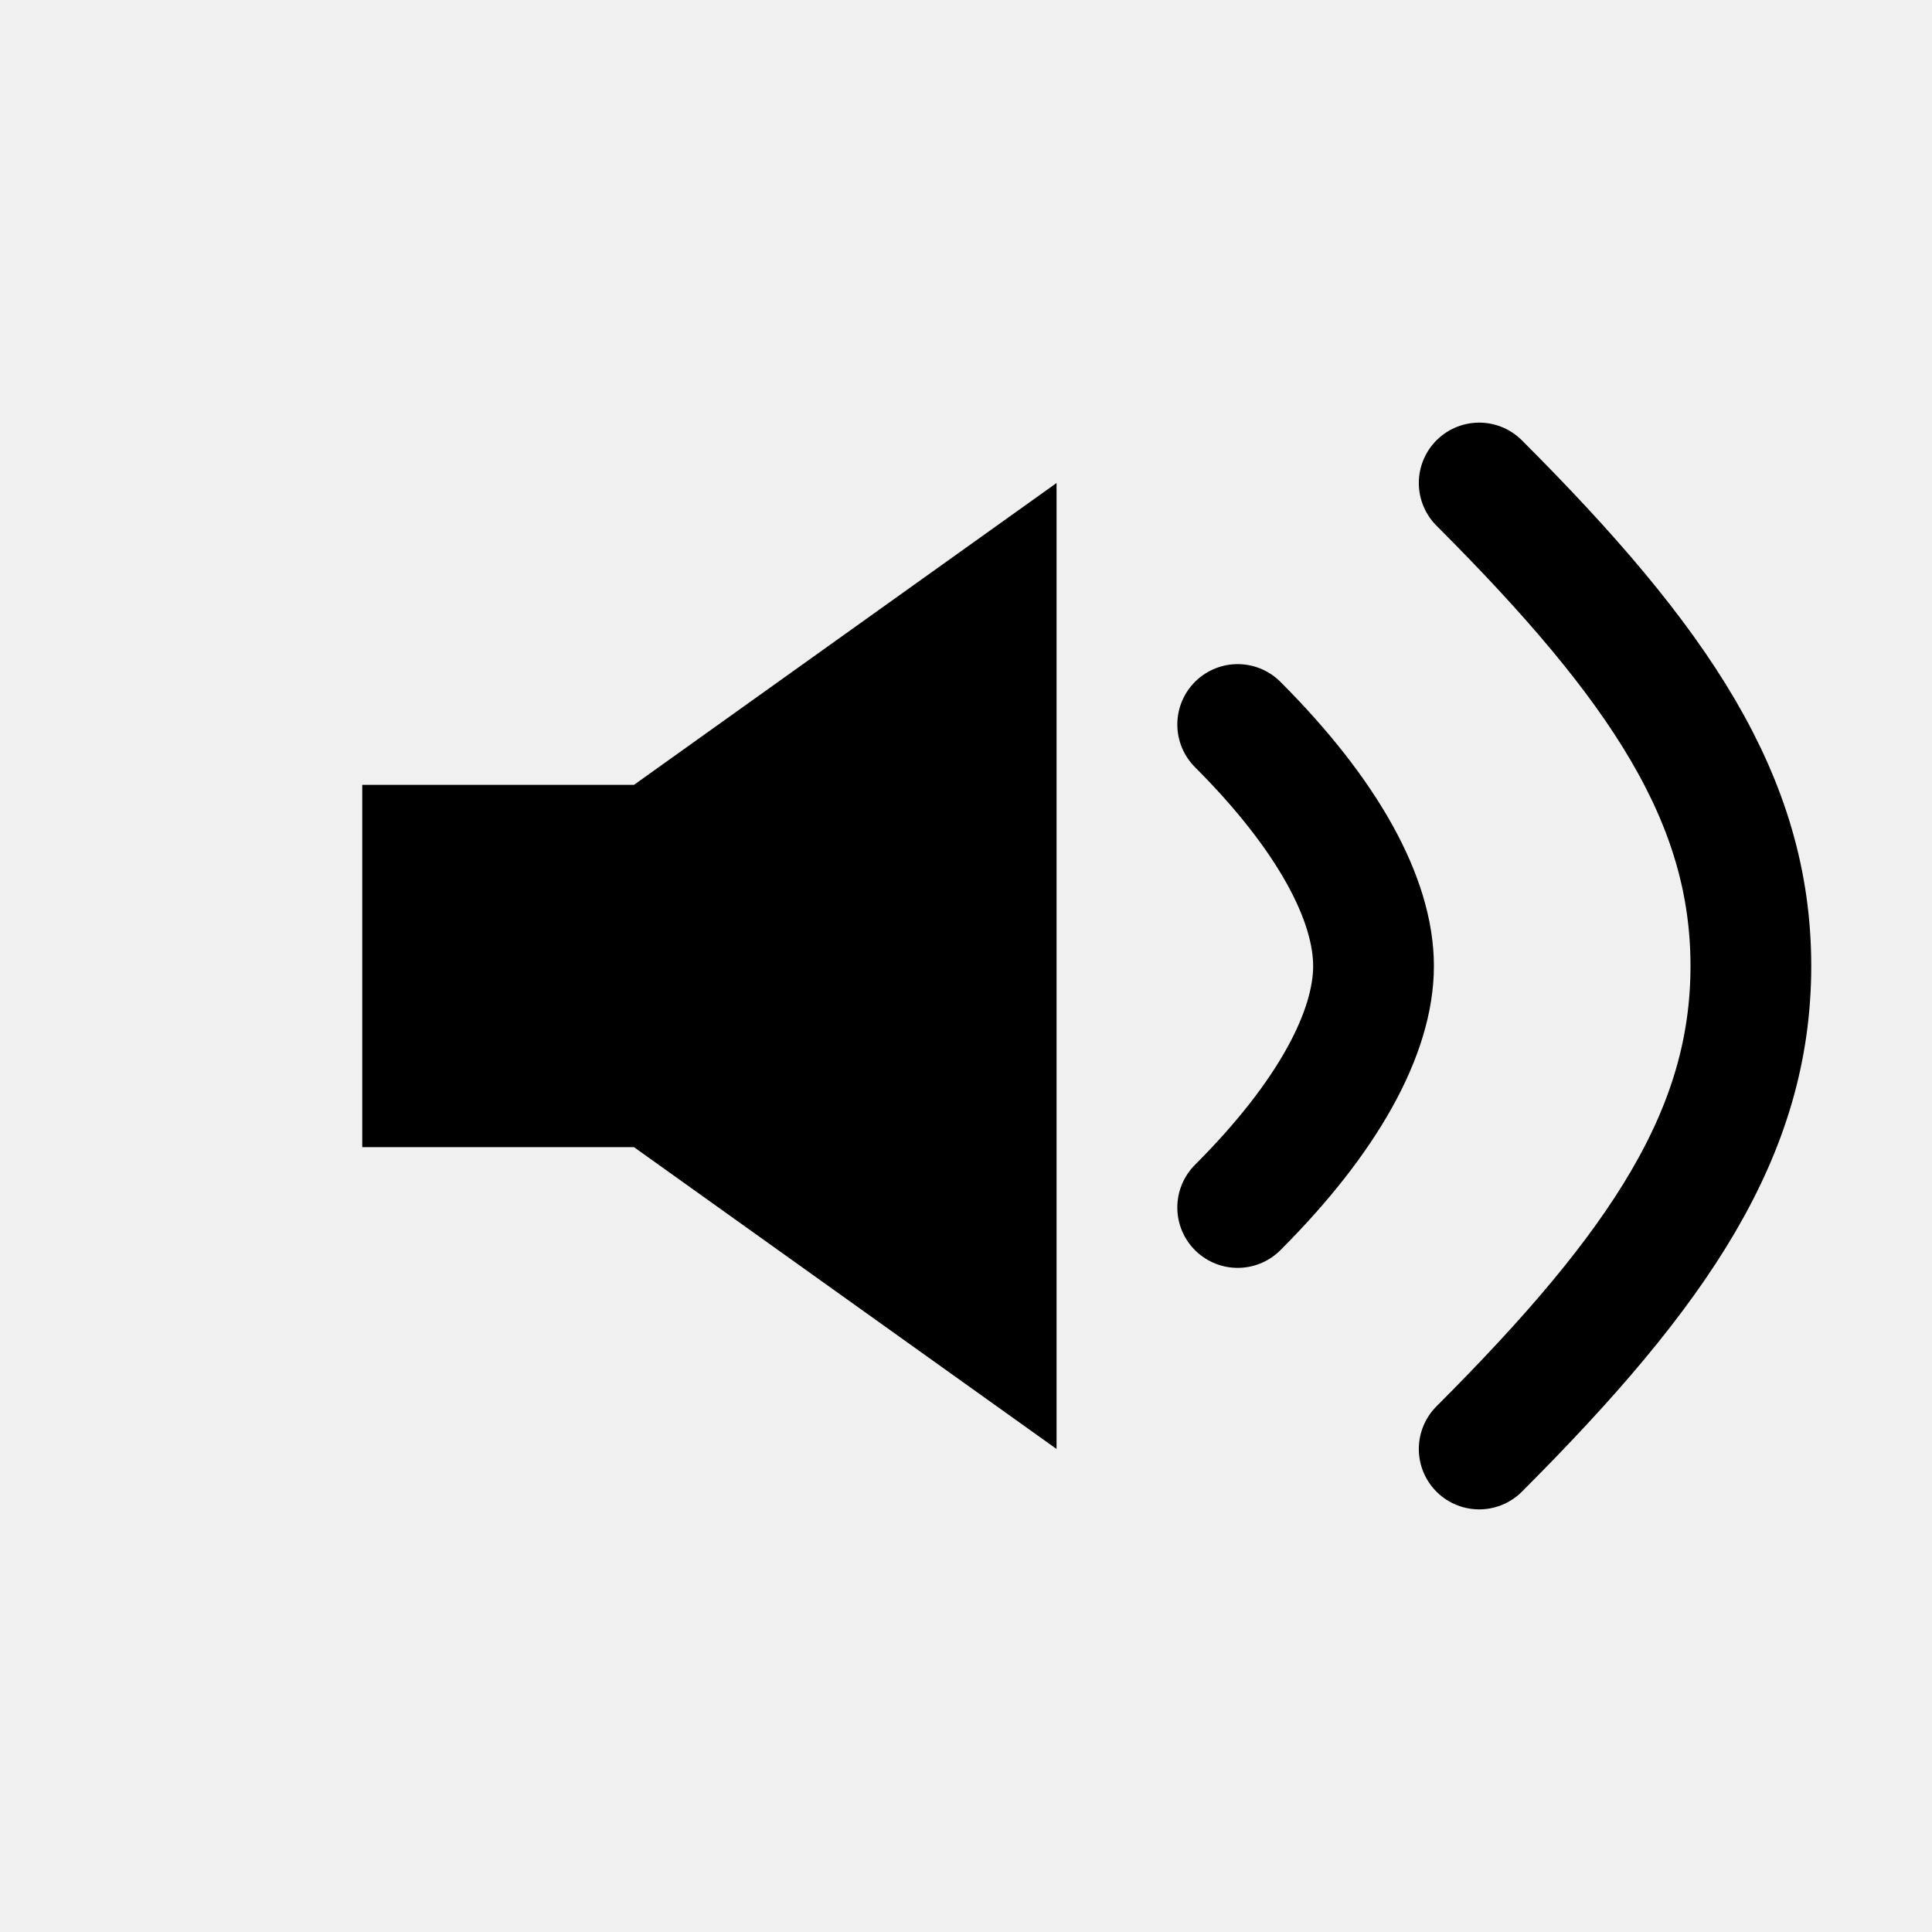
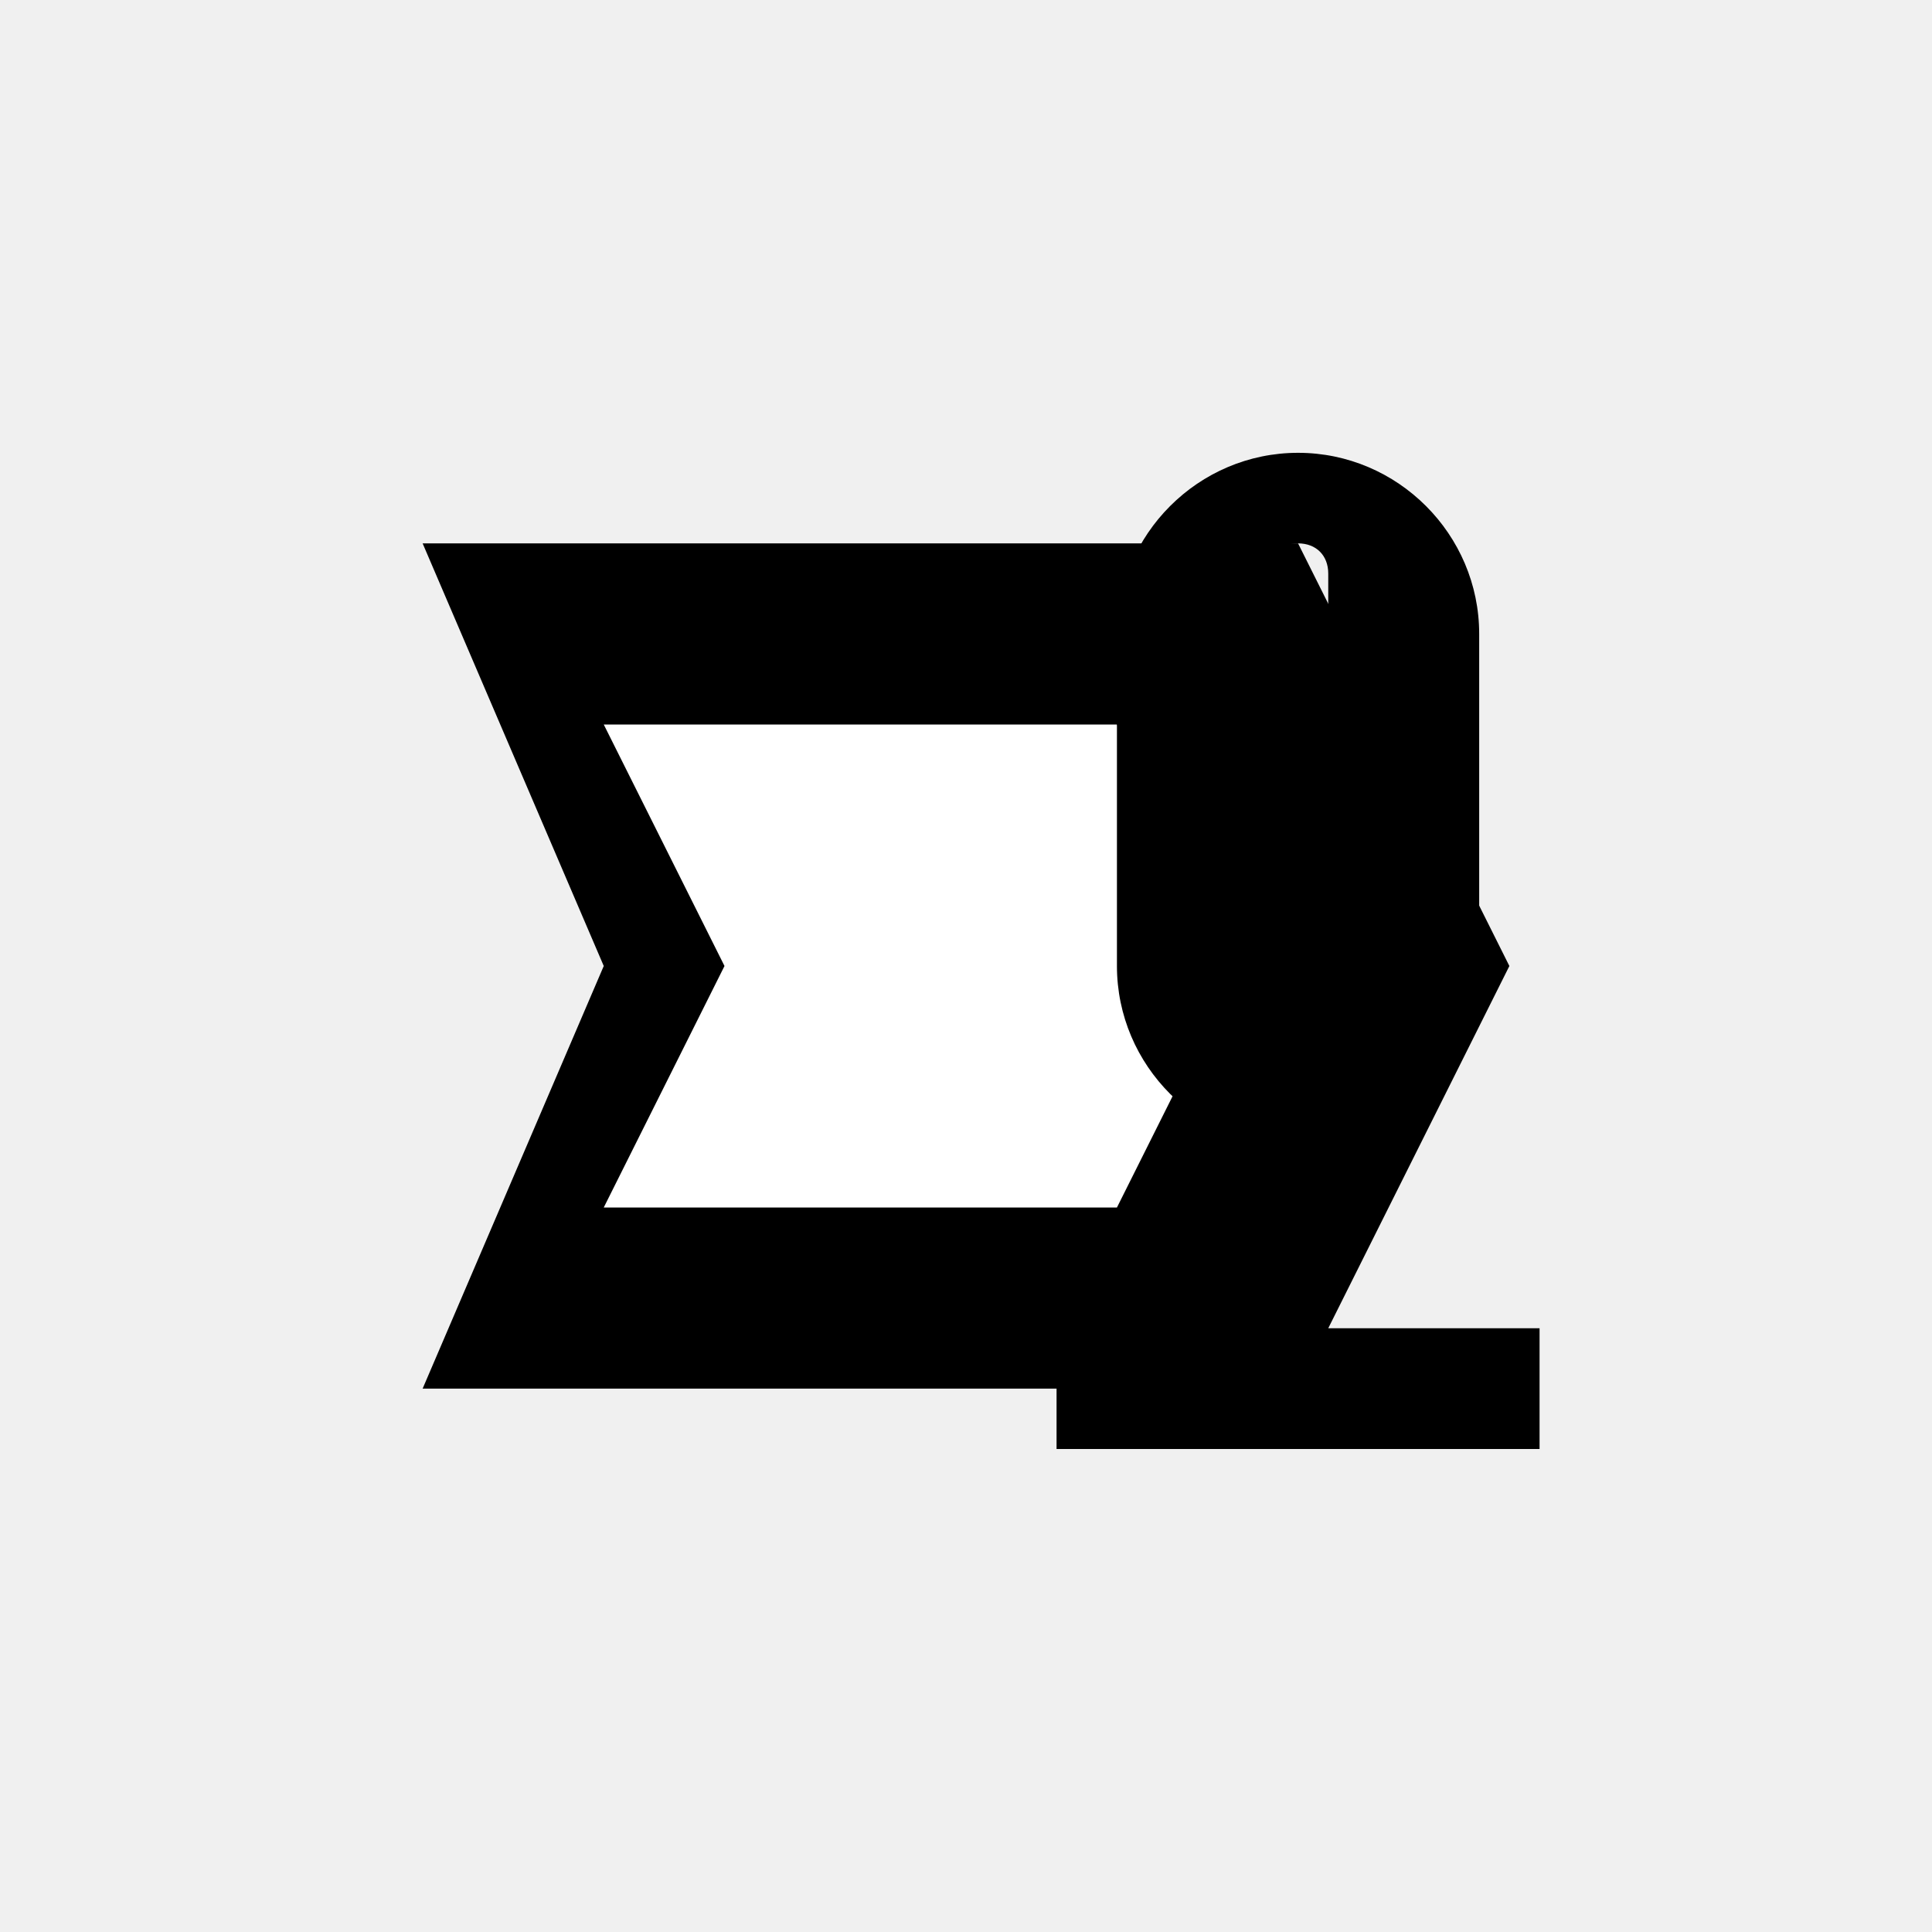
<svg xmlns="http://www.w3.org/2000/svg" viewBox="0 0 64 64" fill="none">
-   <path fill="#000" d="M12 26h9l14-10v32L21 38h-9z" />
-   <path fill="#000" d="M22 30h6v4h-6z" />
-   <path stroke="#000" stroke-linecap="round" stroke-linejoin="round" stroke-width="4" d="M41 24c3 3 4.5 5.8 4.5 8s-1.5 5-4.5 8" />
-   <path stroke="#000" stroke-linecap="round" stroke-linejoin="round" stroke-width="4" d="M49 16c6 6 9 10.5 9 16s-3 10-9 16" />
+   <path fill="#000" d="M14 18h29l7 14-7 14H14l6-14z" />
+   <path fill="#fff" d="M20 24h17l4 8-4 8H20l4-8z" />
+   <path fill="#000" d="M43 15c3.3 0 6 2.7 6 6v11c0 3.3-2.7 6-6 6s-6-2.7-6-6V21c0-3.3 2.7-6 6-6zm-1 4v15c0 .6.4 1 1 1s1-.4 1-1V19c0-.6-.4-1-1-1s-1 .4-1 1z" />
+   <path fill="#000" d="M42 38h2v8h-2z" />
+   <path fill="#000" d="M35 44h16v4H35z" />
</svg>
